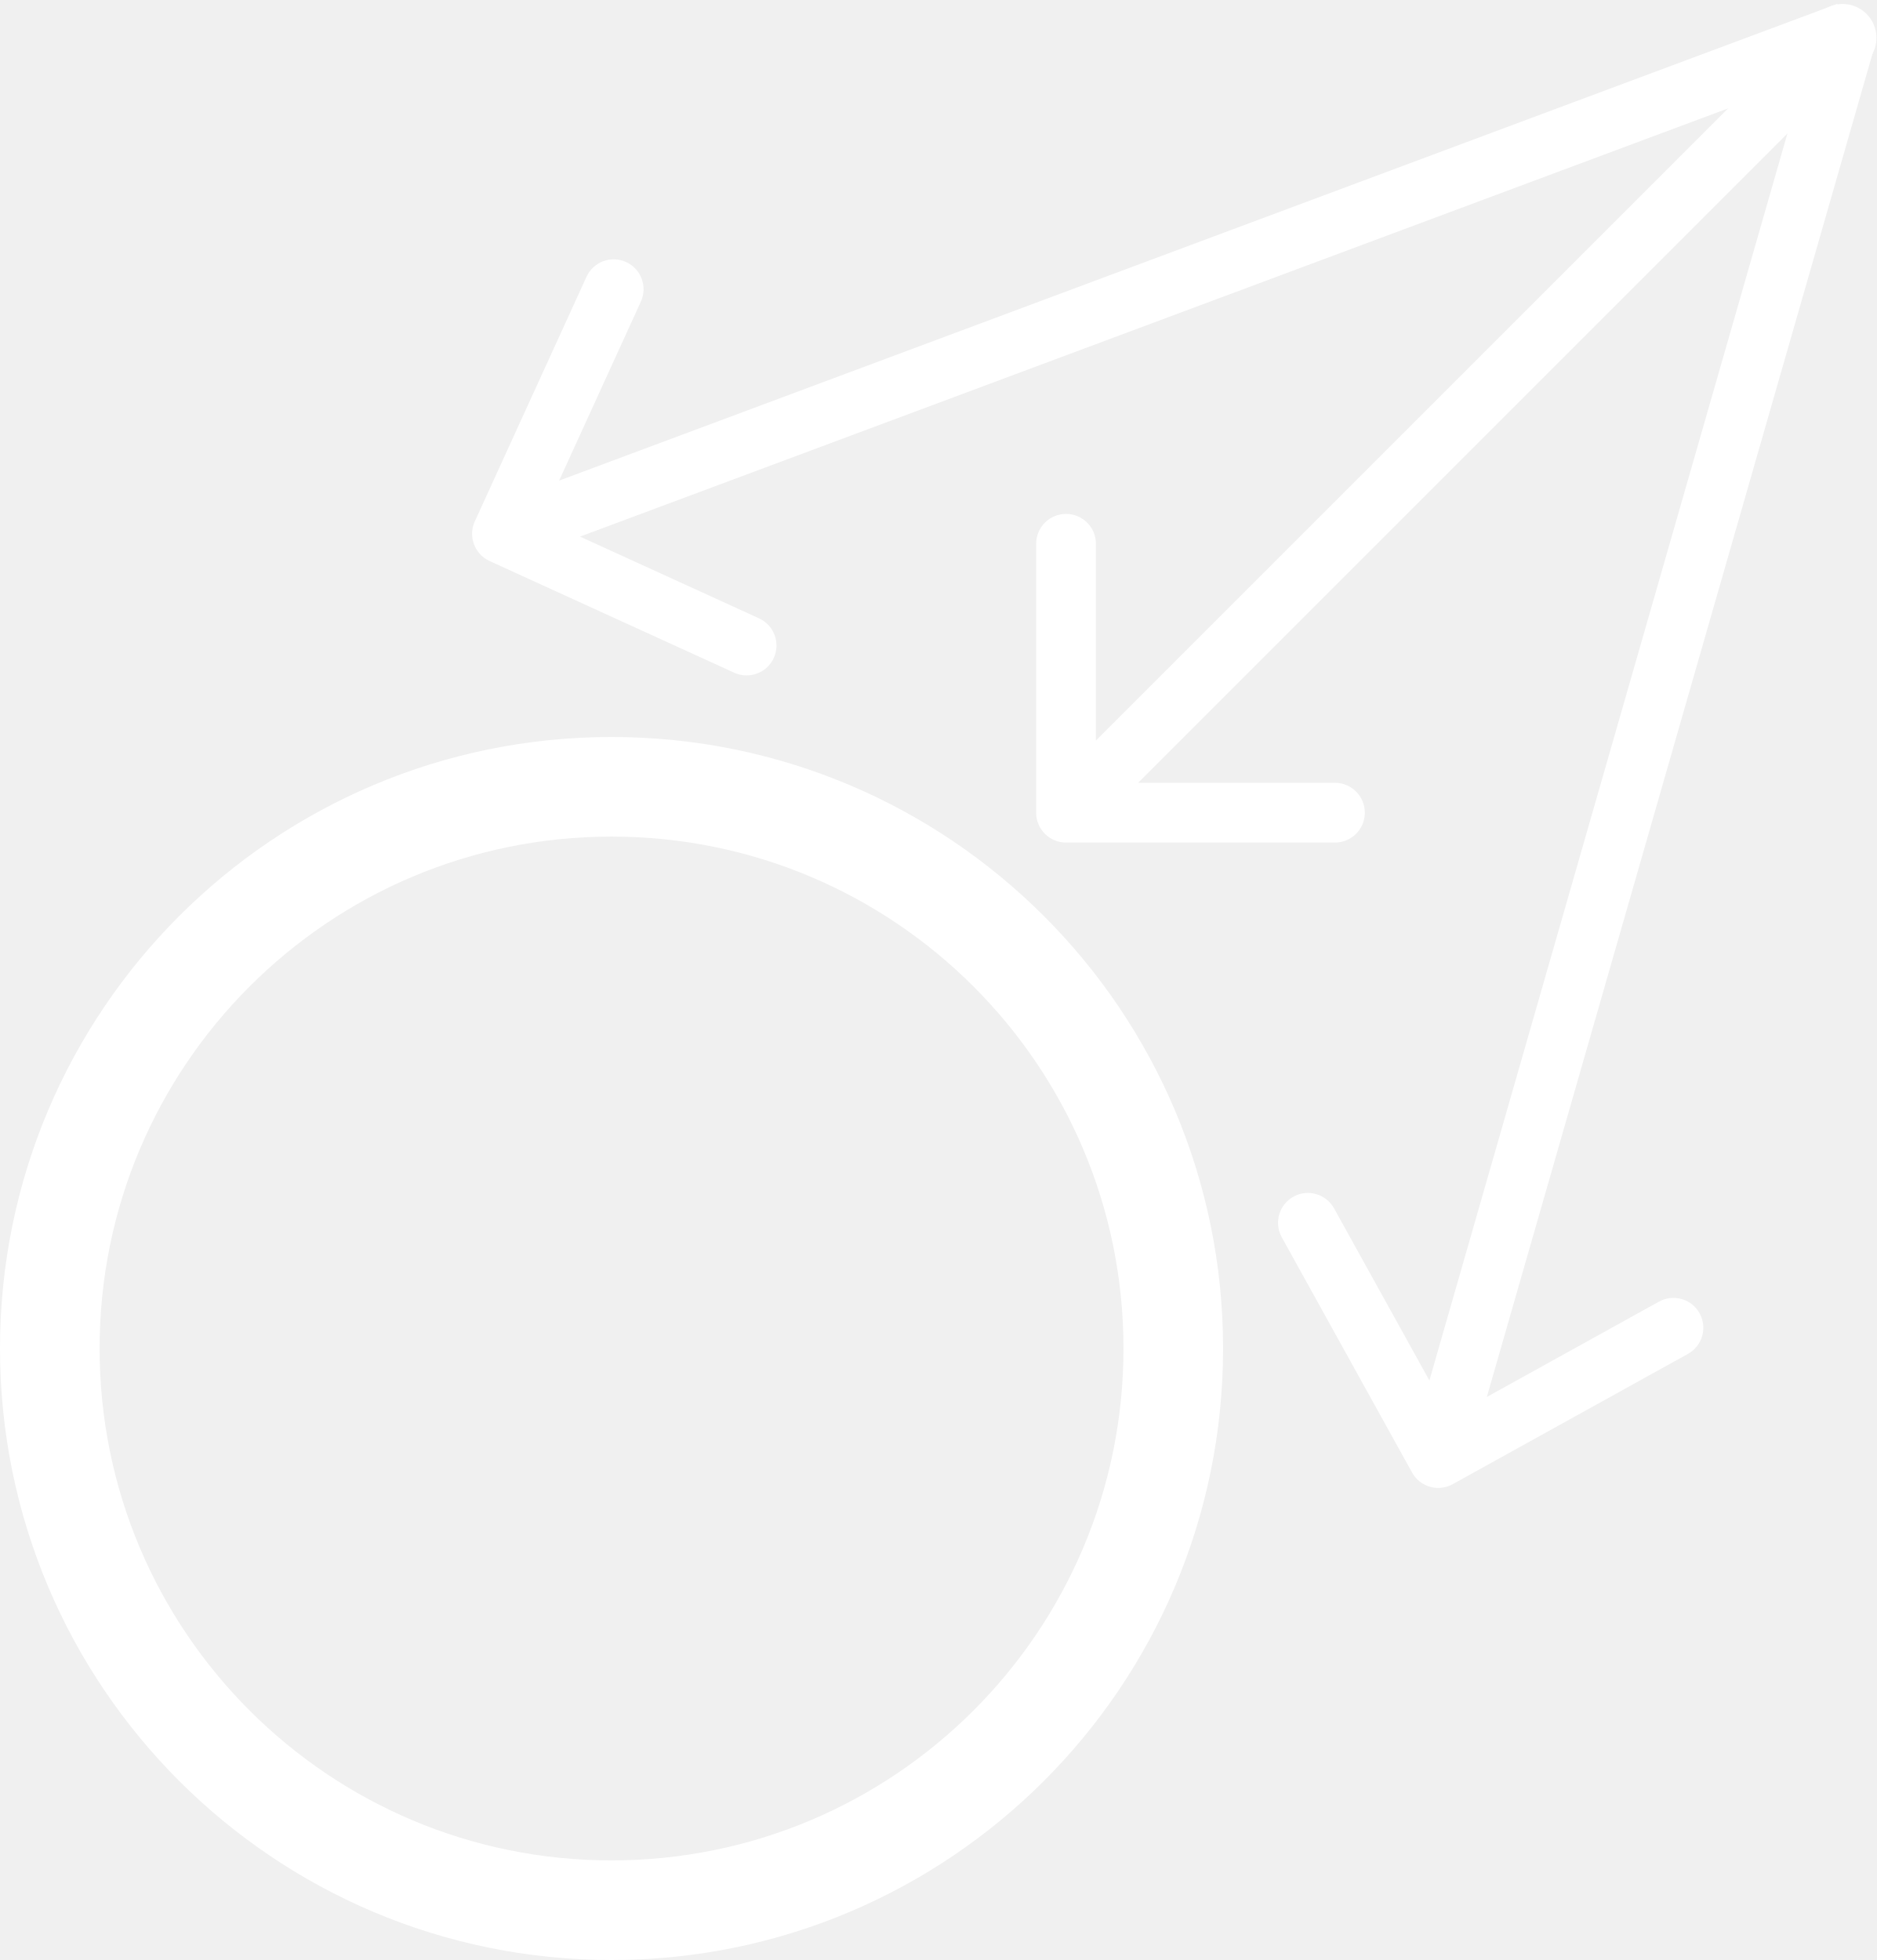
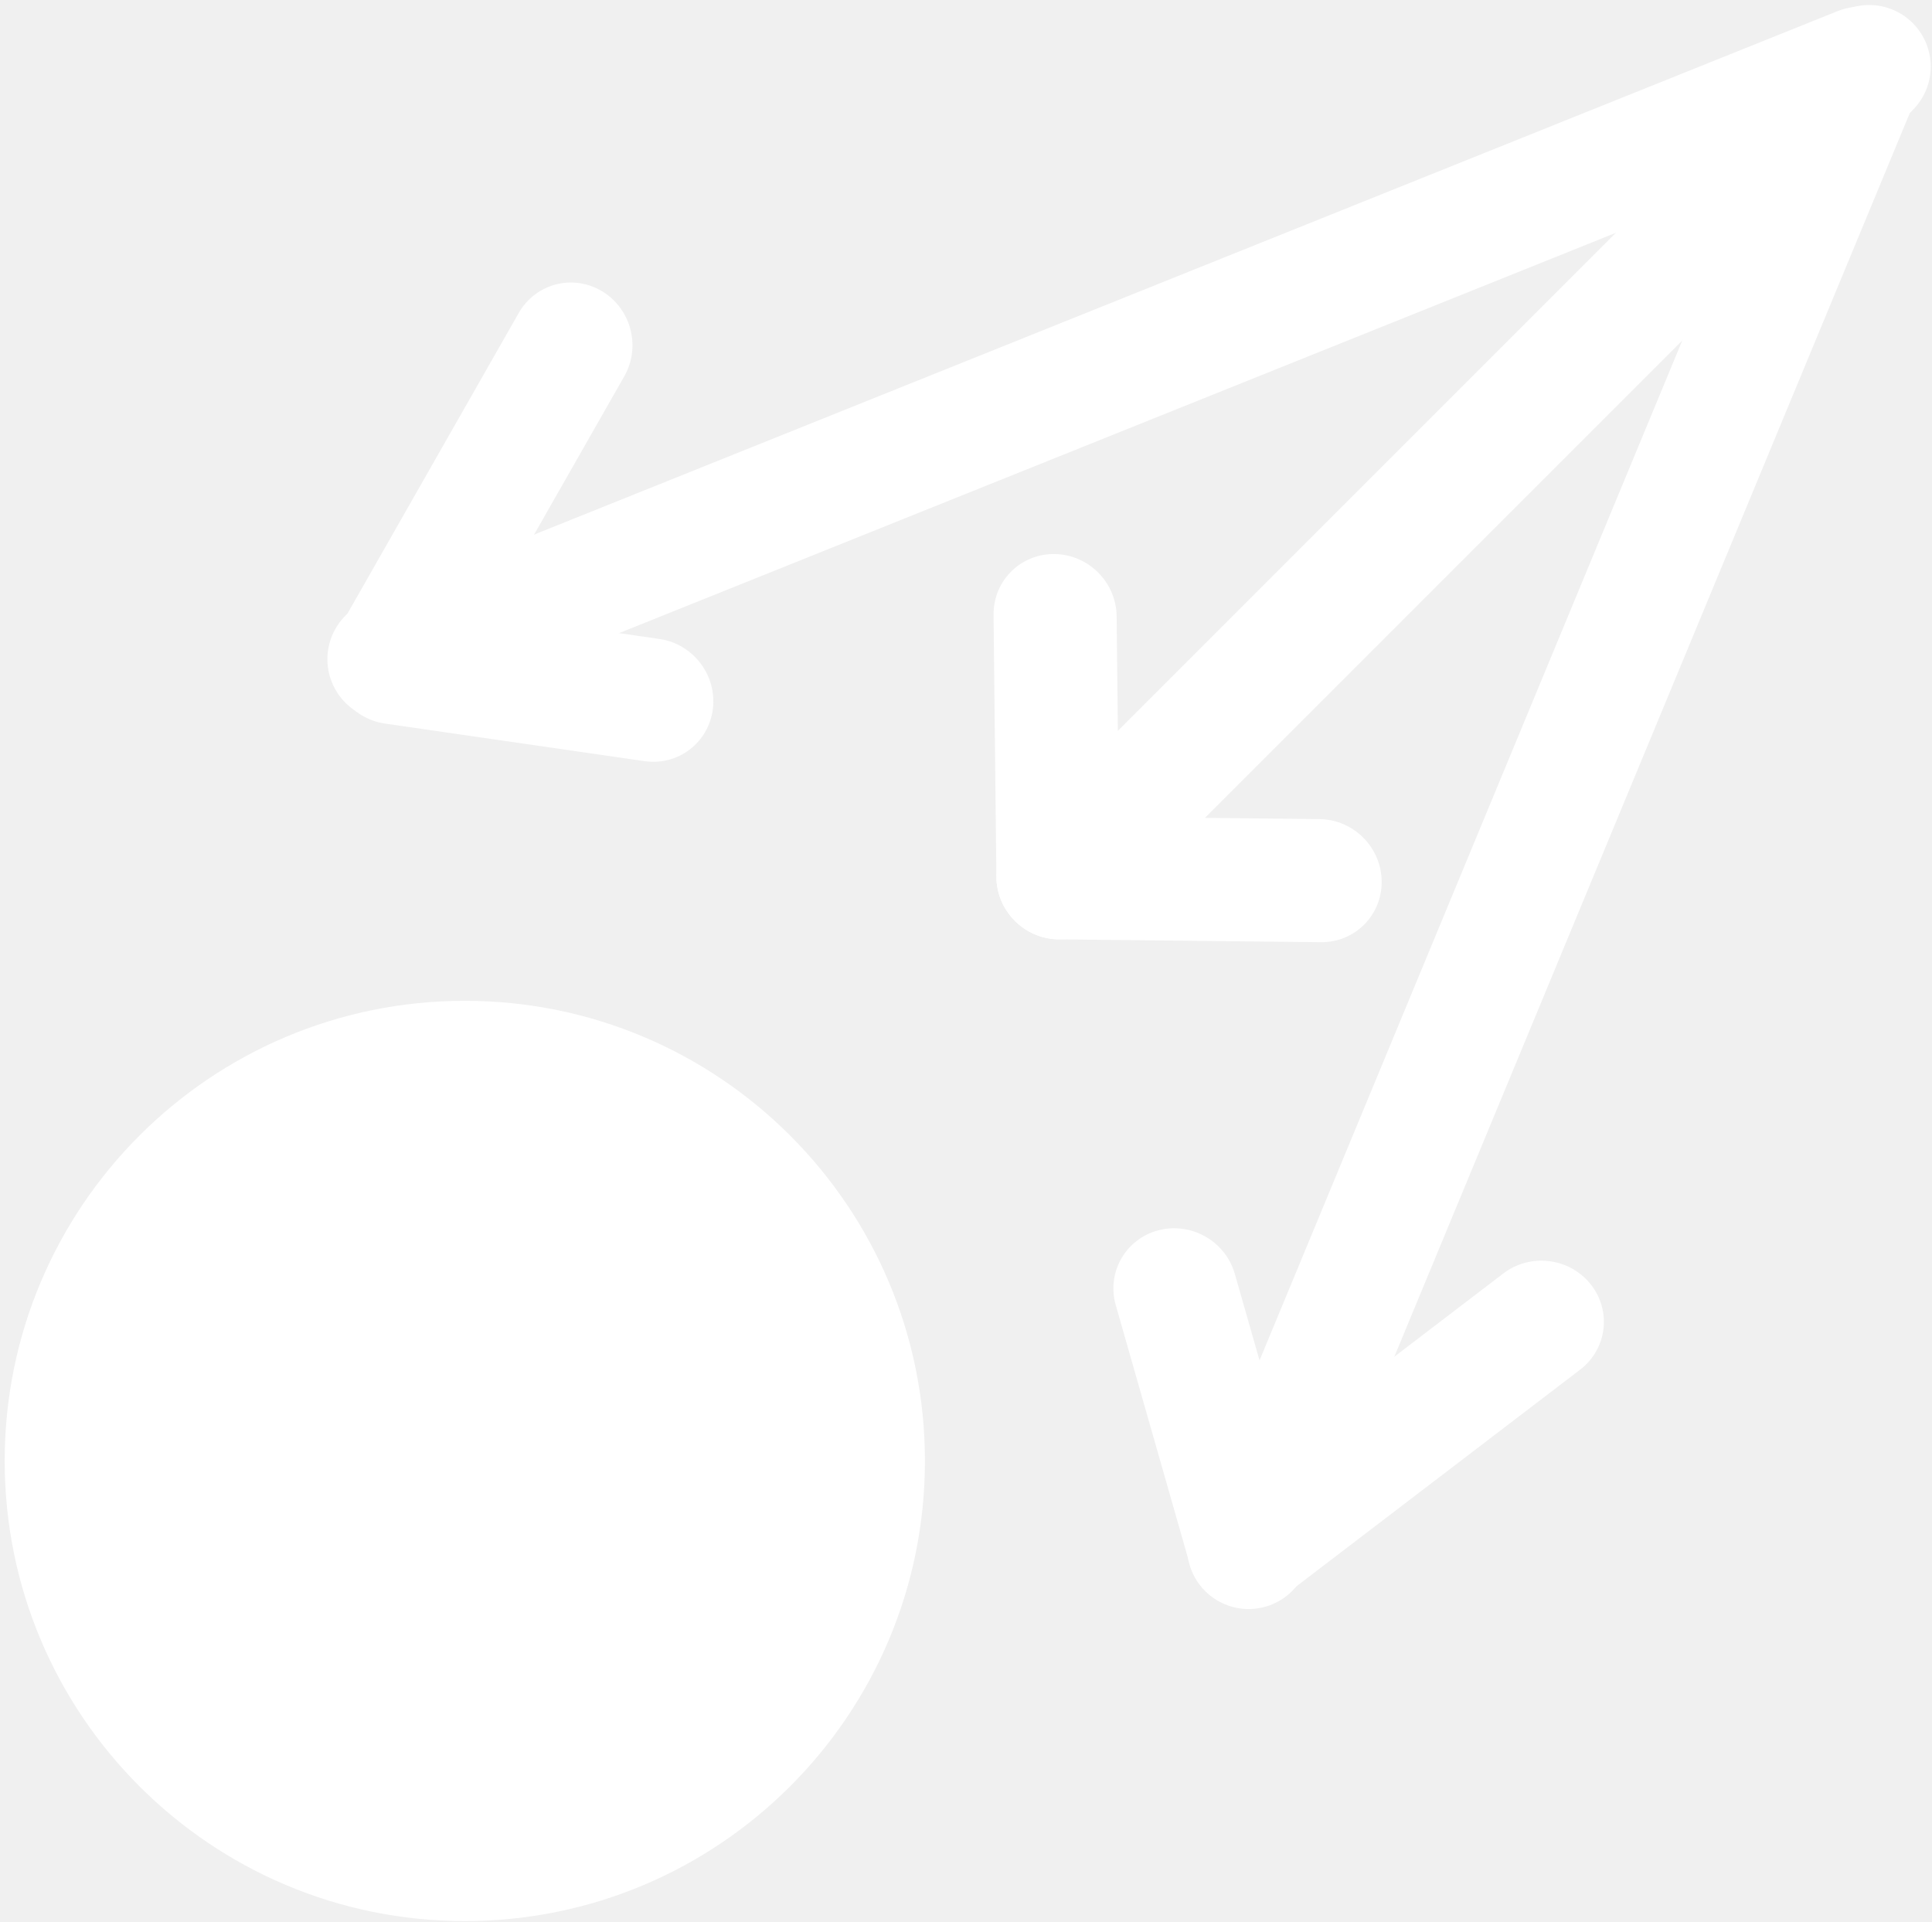
- <svg xmlns="http://www.w3.org/2000/svg" width="471" height="492" viewBox="0 0 471 492" fill="none">
-   <circle cx="153.5" cy="338.5" r="141" stroke="white" stroke-width="25" />
-   <path d="M260.08 204C260.08 208.142 263.438 211.5 267.58 211.5H335.08C339.222 211.5 342.58 208.142 342.58 204C342.58 199.858 339.222 196.5 335.08 196.5H275.08V136.5C275.08 132.358 271.722 129 267.58 129C263.438 129 260.08 132.358 260.08 136.5V204ZM458.277 2.697L262.277 198.697L272.883 209.303L468.883 13.303L458.277 2.697Z" fill="white" />
-   <path d="M354.439 369.634C356.446 373.257 361.01 374.568 364.634 372.561L423.681 339.855C427.305 337.849 428.615 333.284 426.608 329.661C424.601 326.037 420.037 324.727 416.414 326.734L363.927 355.805L334.855 303.319C332.848 299.695 328.284 298.385 324.661 300.392C321.037 302.399 319.727 306.963 321.734 310.586L354.439 369.634ZM456.573 5.93L353.791 363.93L368.209 368.07L470.99 10.07L456.573 5.93Z" fill="white" />
-   <path d="M119.178 130.885C117.457 134.653 119.117 139.102 122.885 140.822L184.286 168.861C188.054 170.581 192.503 168.922 194.224 165.154C195.944 161.386 194.284 156.936 190.517 155.216L135.938 130.293L160.861 75.714C162.581 71.946 160.922 67.497 157.154 65.776C153.386 64.056 148.936 65.716 147.216 69.483L119.178 130.885ZM461.16 0.973L123.379 126.973L128.621 141.027L466.403 15.027L461.16 0.973Z" fill="white" />
-   <circle cx="462.5" cy="9.5" r="8.5" fill="white" />
+ <svg xmlns="http://www.w3.org/2000/svg" width="361" height="359" viewBox="0 0 361 359" fill="none">
+   <path d="M86.85 358.951C134.333 358.951 172.826 320.459 172.826 272.976C172.826 225.493 134.333 187 86.85 187C39.367 187 0.875 225.493 0.875 272.976C0.875 320.459 39.367 358.951 86.85 358.951Z" fill="white" />
+   <path d="M209.176 164.142C209.244 170.493 204.152 175.586 197.801 175.518C191.45 175.449 186.246 170.245 186.177 163.894L185.649 114.897C185.581 108.546 190.674 103.453 197.025 103.522C203.376 103.59 208.58 108.794 208.648 115.145L209.176 164.142Z" fill="white" />
+   <path d="M341.126 4.305C345.617 -0.186 352.899 -0.186 357.39 4.305C361.881 8.796 361.881 16.078 357.39 20.569L205.91 172.048C201.419 176.539 194.138 176.539 189.647 172.048C185.156 167.557 185.156 160.276 189.647 155.785L341.126 4.305Z" fill="white" />
+   <path d="M246.55 153.047C252.901 153.115 258.105 158.319 258.173 164.67C258.242 171.021 253.149 176.114 246.798 176.046L197.801 175.518C191.45 175.449 186.246 170.245 186.177 163.894C186.109 157.544 191.202 152.451 197.553 152.519L246.55 153.047Z" fill="white" />
+   <path d="M83.145 129.117C80.001 134.635 73.034 136.464 67.585 133.202C62.136 129.939 60.267 122.821 63.411 117.303L96.919 58.492C100.063 52.973 107.029 51.144 112.479 54.407C117.928 57.669 119.797 64.787 116.653 70.305L83.145 129.117Z" fill="white" />
+   <path d="M343.357 2.081C349.251 -0.286 355.948 2.573 358.315 8.467C360.681 14.361 357.822 21.057 351.928 23.424L76.961 133.846C71.067 136.213 64.37 133.354 62.004 127.46C59.637 121.566 62.496 114.869 68.39 112.503L343.357 2.081Z" fill="white" />
+   <path d="M123.225 119.392C129.511 120.302 133.979 126.15 133.204 132.454C132.43 138.758 126.706 143.13 120.421 142.22L71.926 135.198C65.641 134.288 61.173 128.44 61.947 122.136C62.722 115.832 68.445 111.459 74.731 112.37L123.225 119.392Z" fill="white" />
+   <path d="M244.182 285.138C245.926 291.245 242.359 297.502 236.216 299.114C230.072 300.726 223.679 297.081 221.935 290.974L208.483 243.857C206.739 237.75 210.305 231.492 216.449 229.88C222.592 228.269 228.986 231.913 230.73 238.02L244.182 285.138Z" fill="white" />
+   <path d="M336.144 11.013C338.576 5.146 345.304 2.361 351.171 4.793C357.038 7.225 359.823 13.953 357.391 19.82L243.933 293.549C241.501 299.416 234.774 302.201 228.906 299.769C223.039 297.337 220.254 290.609 222.686 284.742L336.144 11.013Z" fill="white" />
+   <path d="M280.899 237.947C285.947 234.092 293.251 234.991 297.214 239.954C301.176 244.918 300.297 252.066 295.249 255.921L241.206 297.193C236.158 301.047 228.854 300.149 224.891 295.185C220.928 290.222 221.808 283.073 226.856 279.218L280.899 237.947Z" fill="white" />
</svg>
